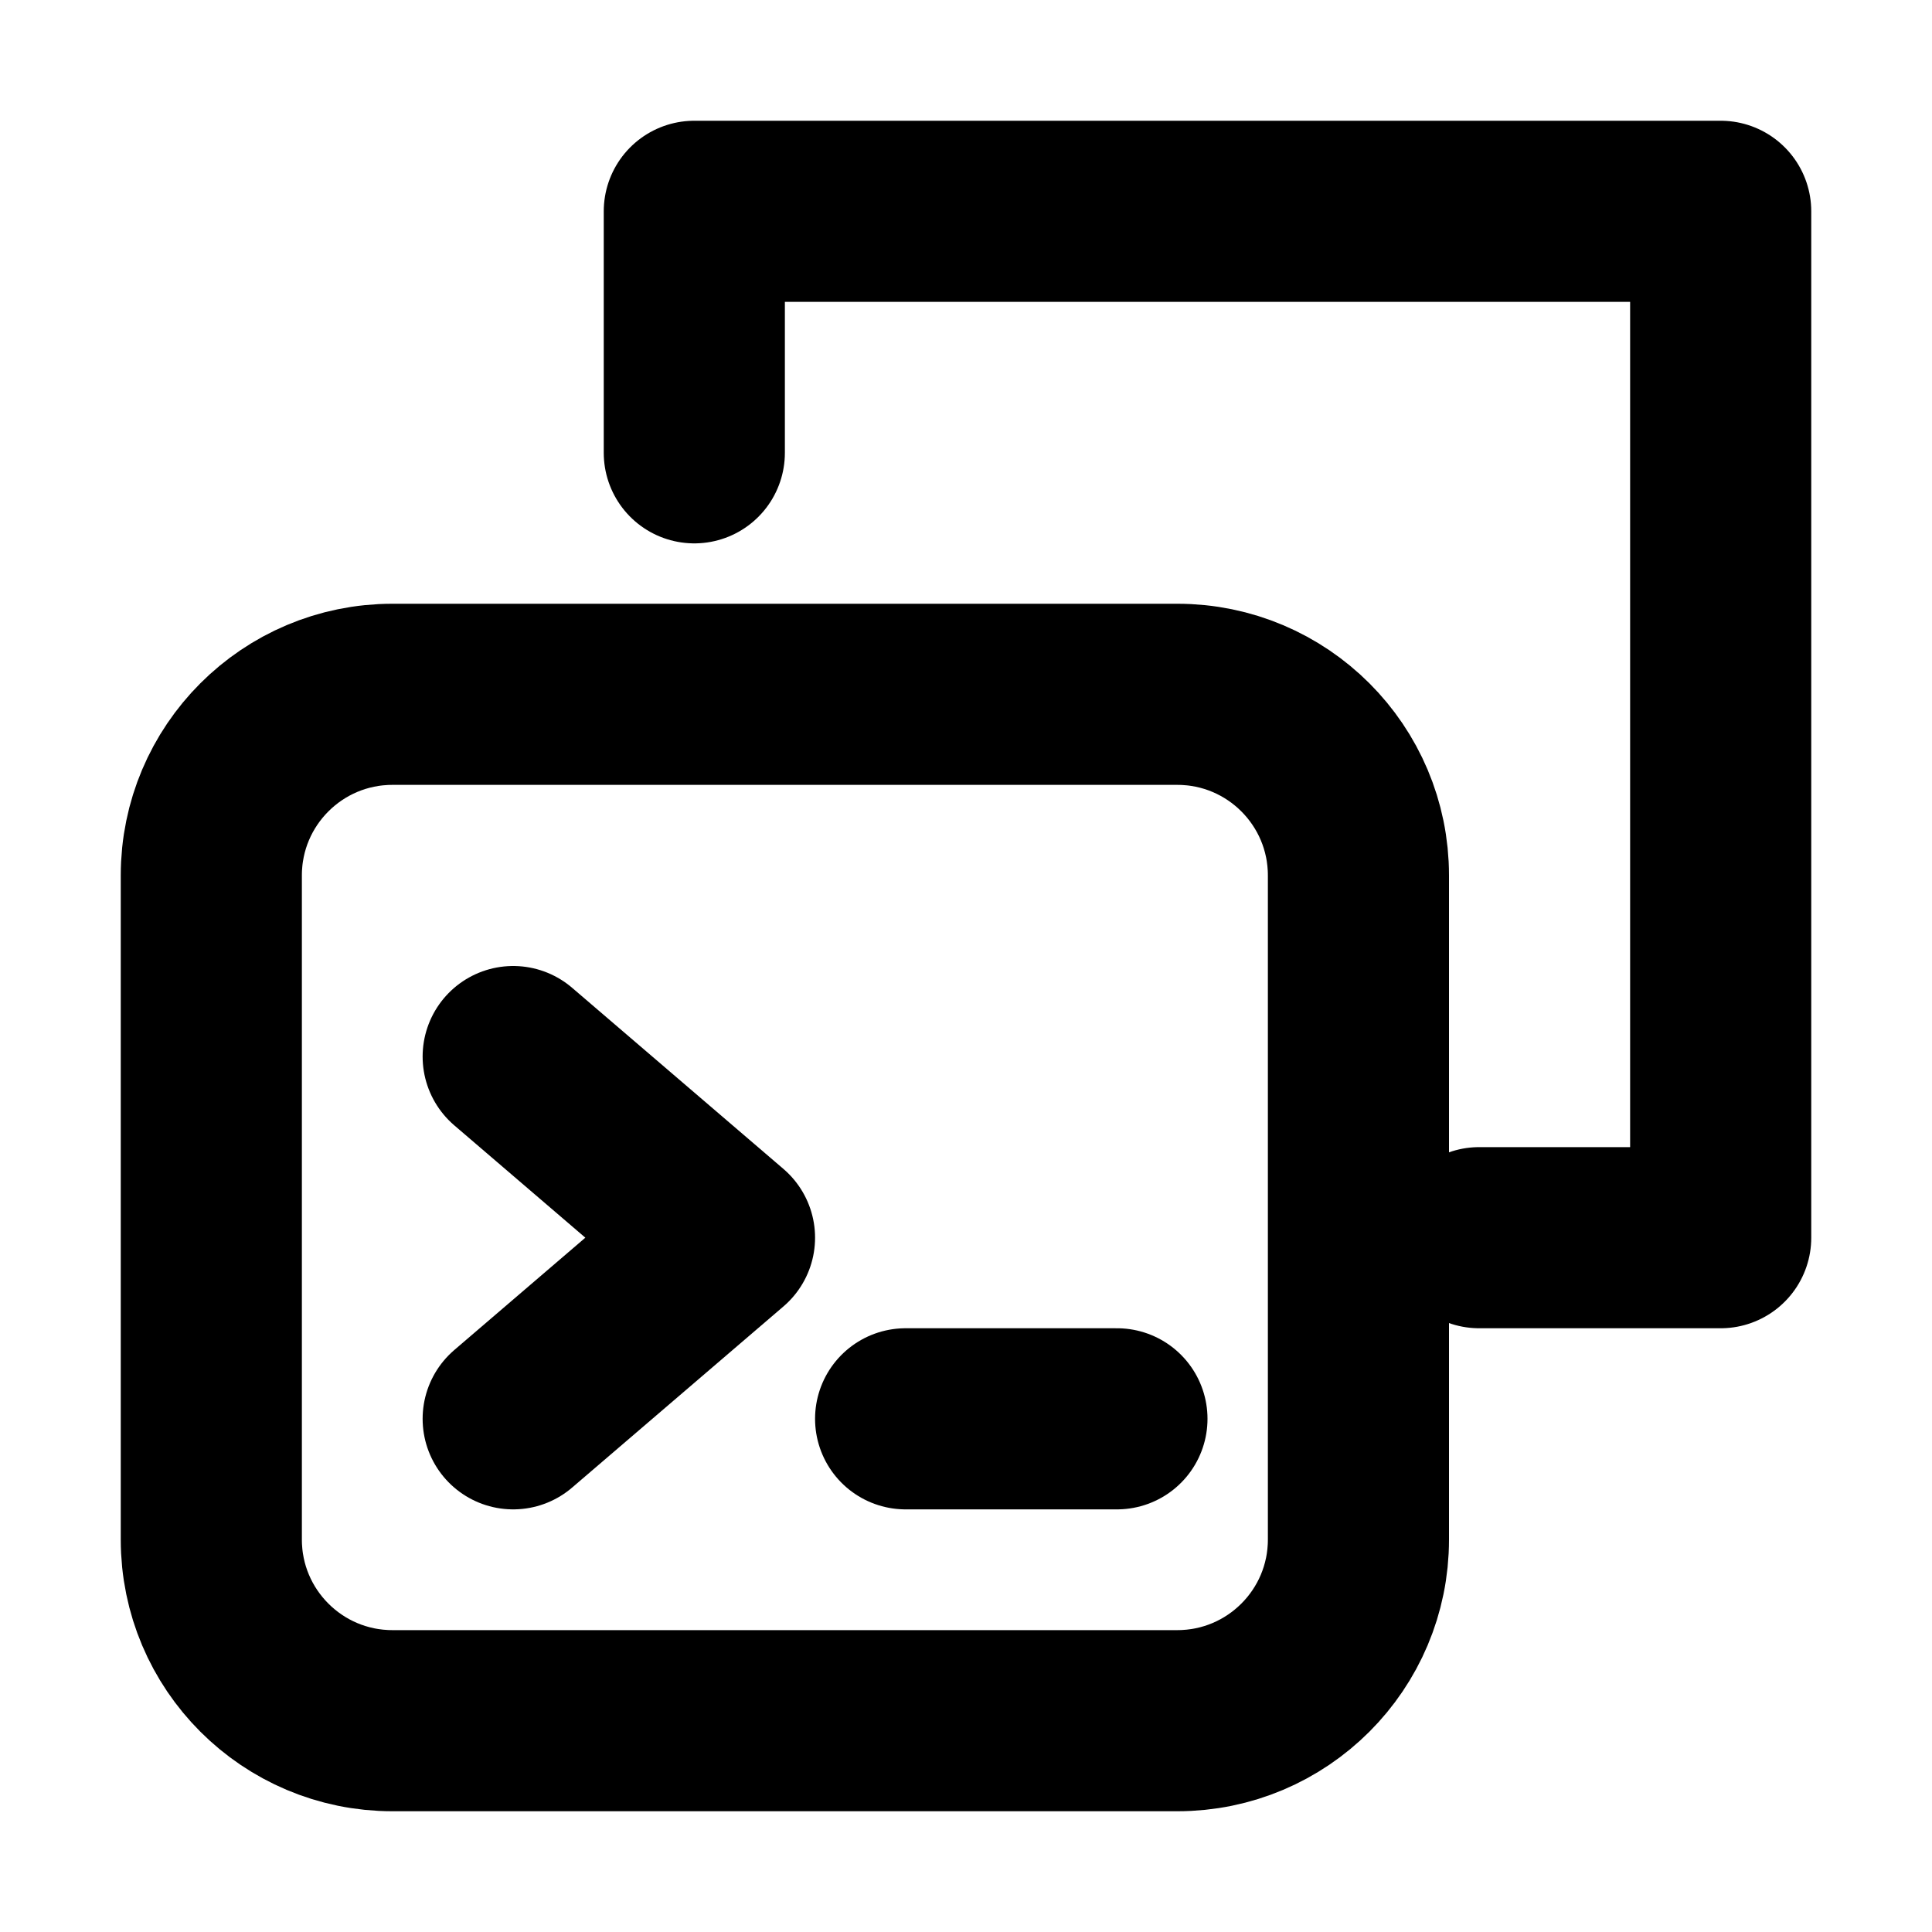
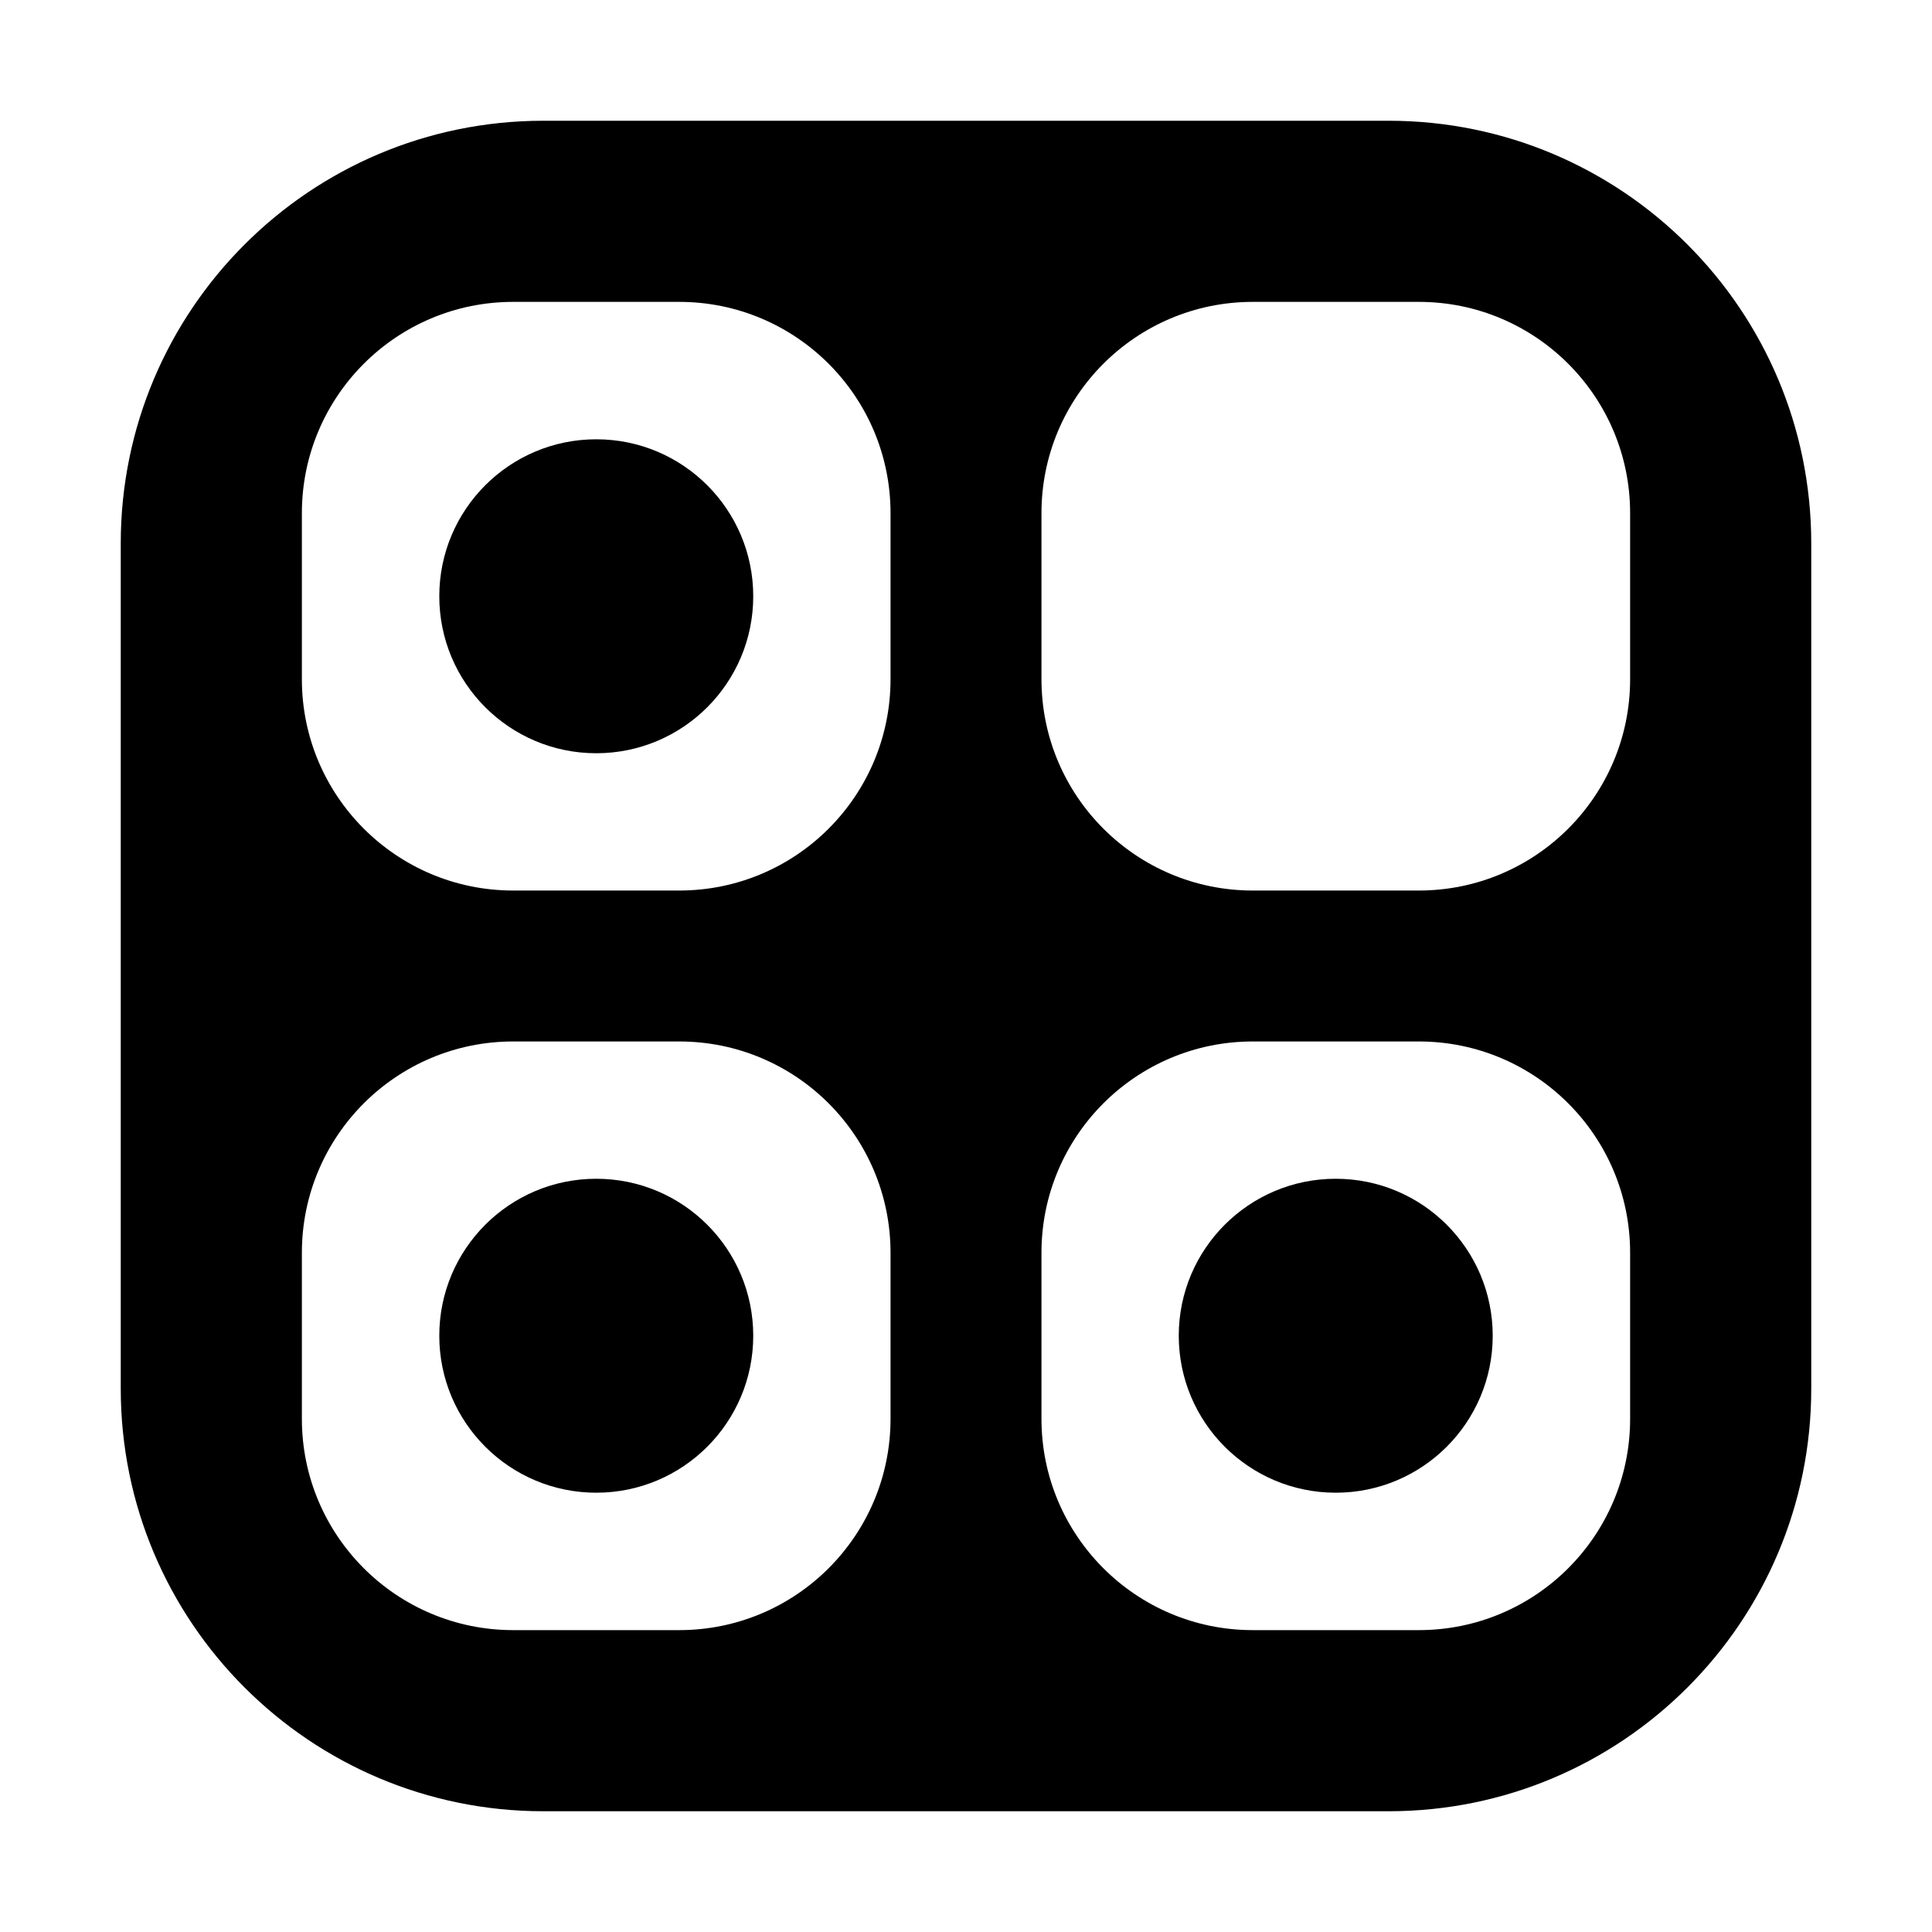
<svg xmlns="http://www.w3.org/2000/svg" width="16" height="16" viewBox="0 0 16 16">
-   <g fill="none" stroke="#000" stroke-width="1.5" stroke-linecap="round" stroke-linejoin="round">
-     <path d="M5.75 3.75V1.75h8.5v8.5h-2" />
-     <rect x="1.75" y="5.75" width="9.5" height="8.5" rx="1.5" />
-     <path d="M4.25 8.75l1.75 1.5-1.75 1.5M7.5 11.75h1.75" />
-   </g>
+   <path fill-rule="evenodd" d="M4.5 1H11.5A3.5 3.5 0 0 1 15 4.5V11.5A3.5 3.5 0 0 1 11.5 15H4.5A3.5 3.5 0 0 1 1 11.5V4.5A3.5 3.5 0 0 1 4.5 1ZM4.25 2.5A1.75 1.75 0 0 0 2.5 4.25V5.625A1.75 1.75 0 0 0 4.25 7.375H5.625A1.75 1.75 0 0 0 7.375 5.625V4.25A1.75 1.75 0 0 0 5.625 2.5ZM4.25 8.625A1.75 1.75 0 0 0 2.5 10.375V11.75A1.75 1.75 0 0 0 4.25 13.5H5.625A1.75 1.75 0 0 0 7.375 11.75V10.375A1.75 1.75 0 0 0 5.625 8.625ZM10.375 2.5A1.75 1.75 0 0 0 8.625 4.25V5.625A1.75 1.75 0 0 0 10.375 7.375H11.75A1.75 1.75 0 0 0 13.5 5.625V4.25A1.75 1.75 0 0 0 11.75 2.5ZM10.375 8.625A1.75 1.75 0 0 0 8.625 10.375V11.75A1.75 1.75 0 0 0 10.375 13.5H11.75A1.75 1.75 0 0 0 13.5 11.75V10.375A1.75 1.75 0 0 0 11.75 8.625Z" />
+   <circle cx="4.938" cy="4.938" r="1.3" />
+   <circle cx="4.938" cy="11.062" r="1.3" />
+   <circle cx="11.062" cy="11.062" r="1.3" />
</svg>
